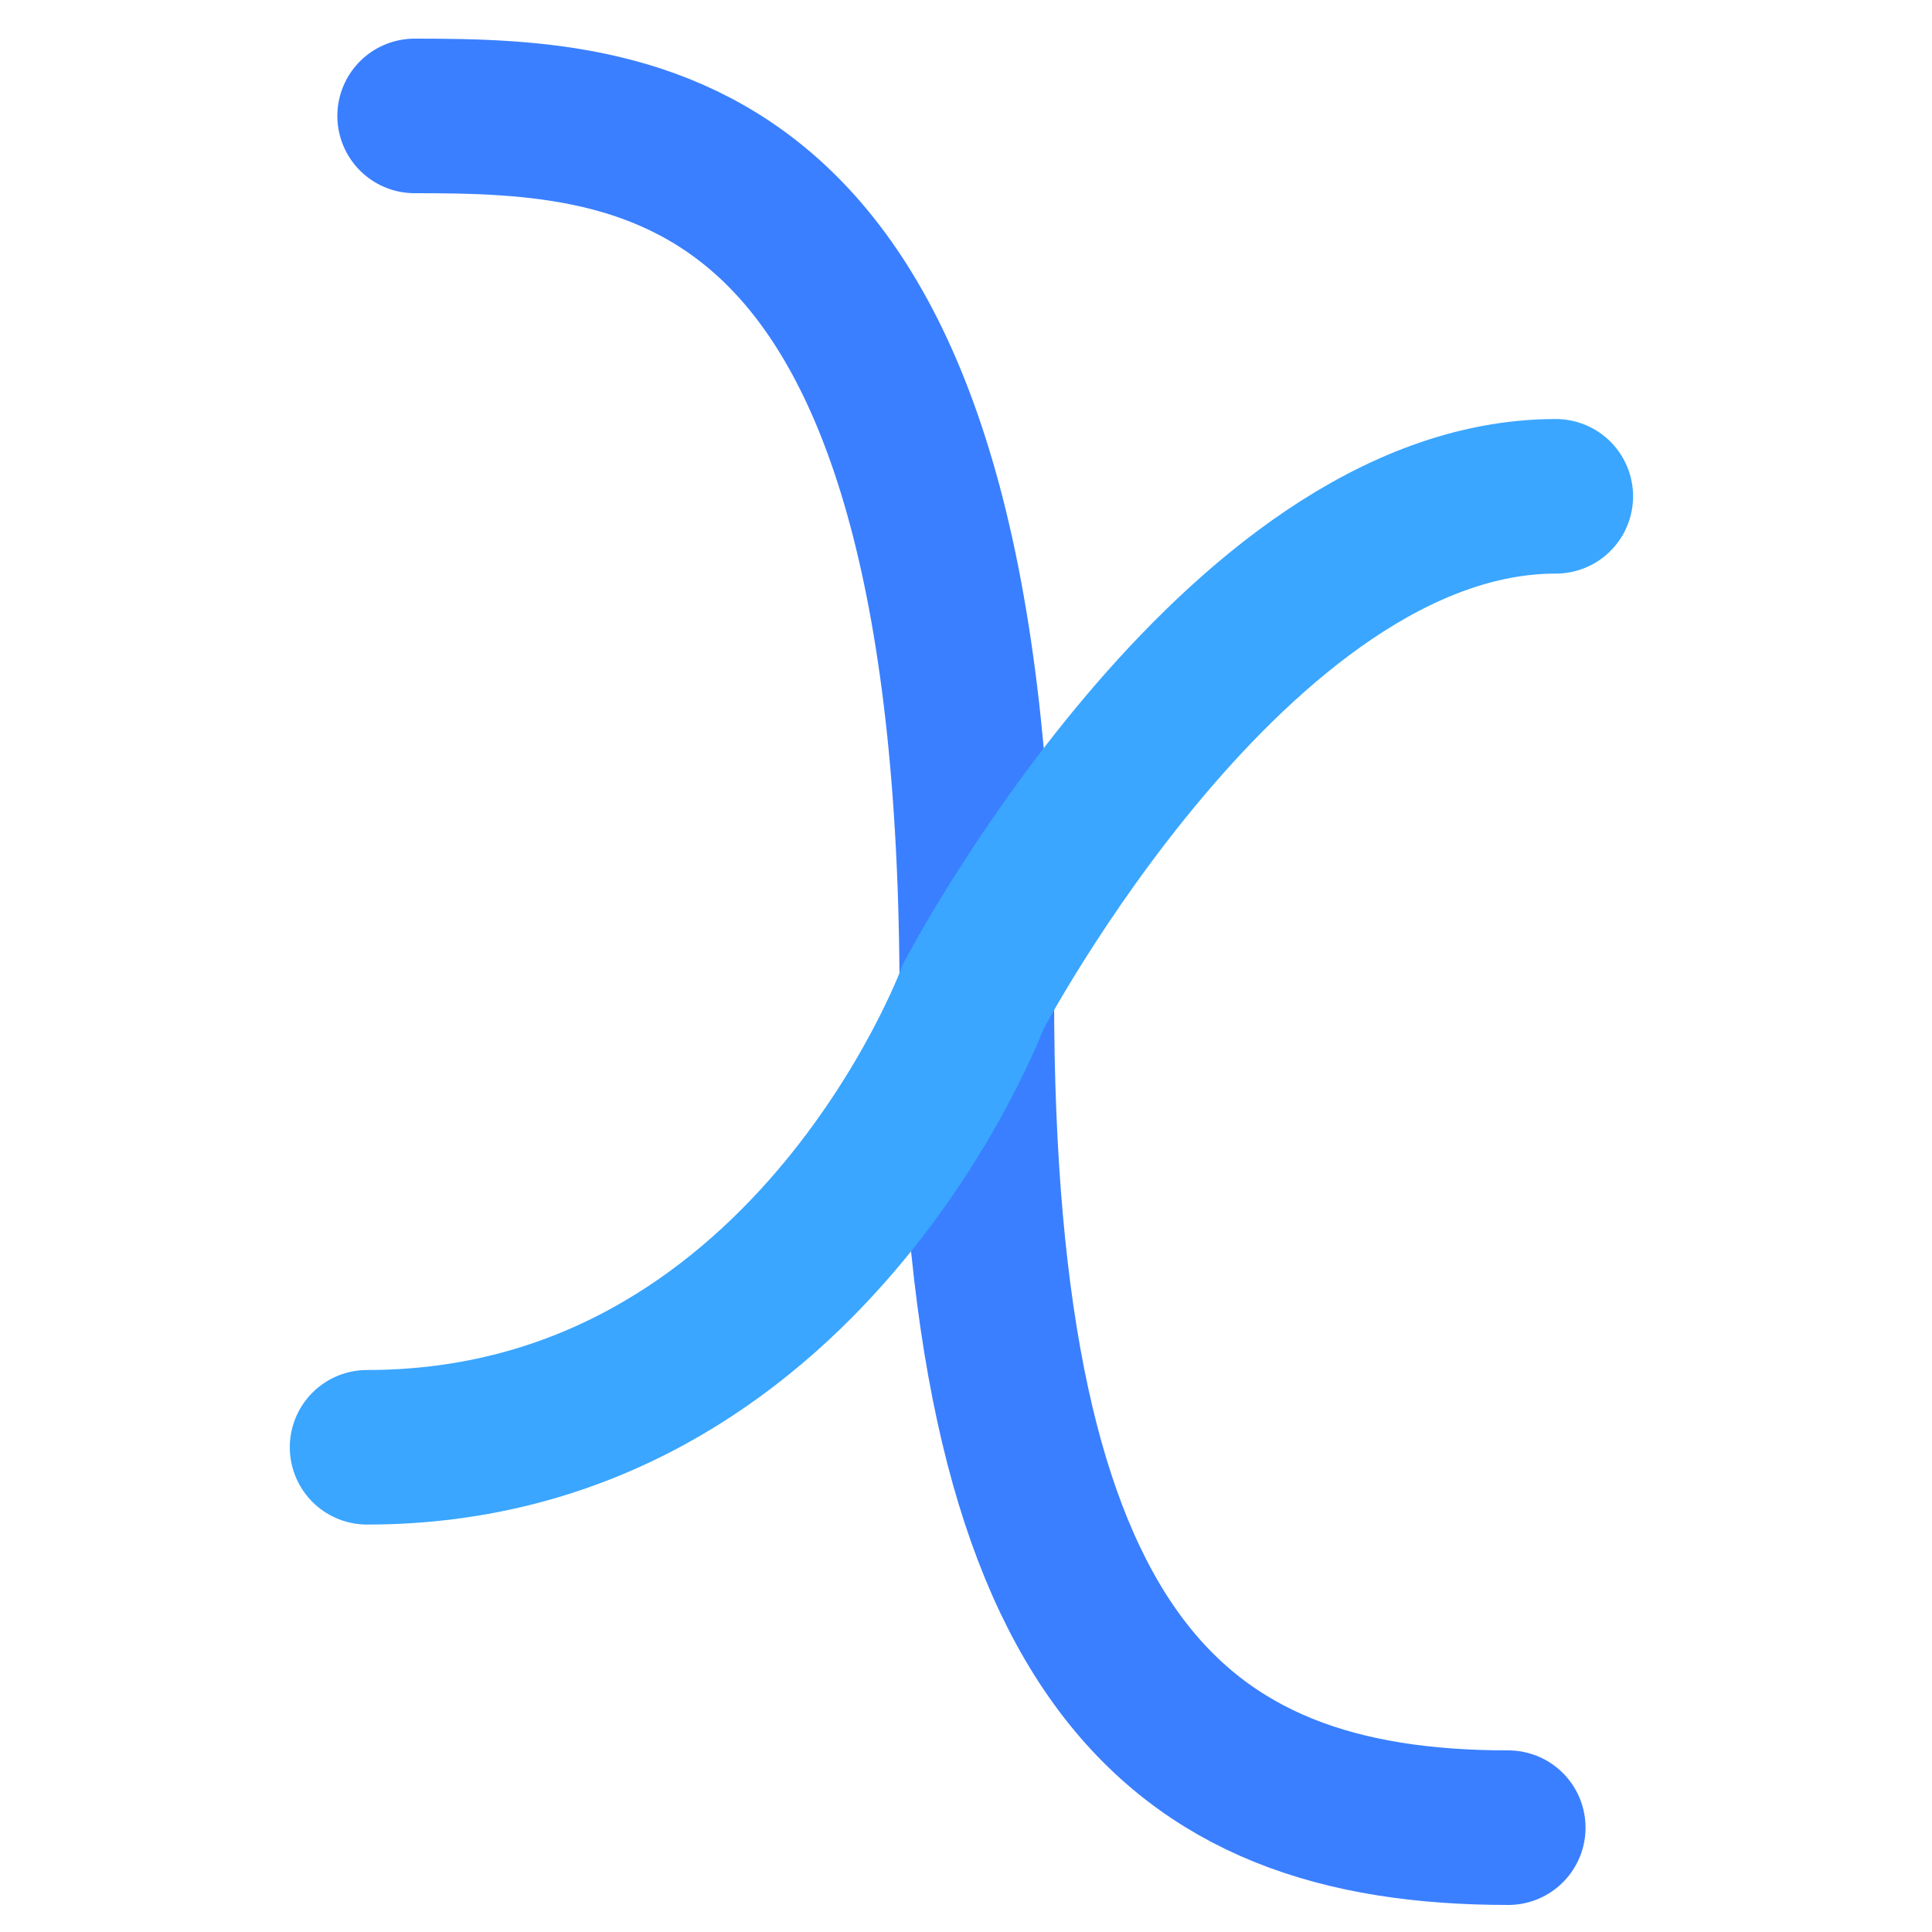
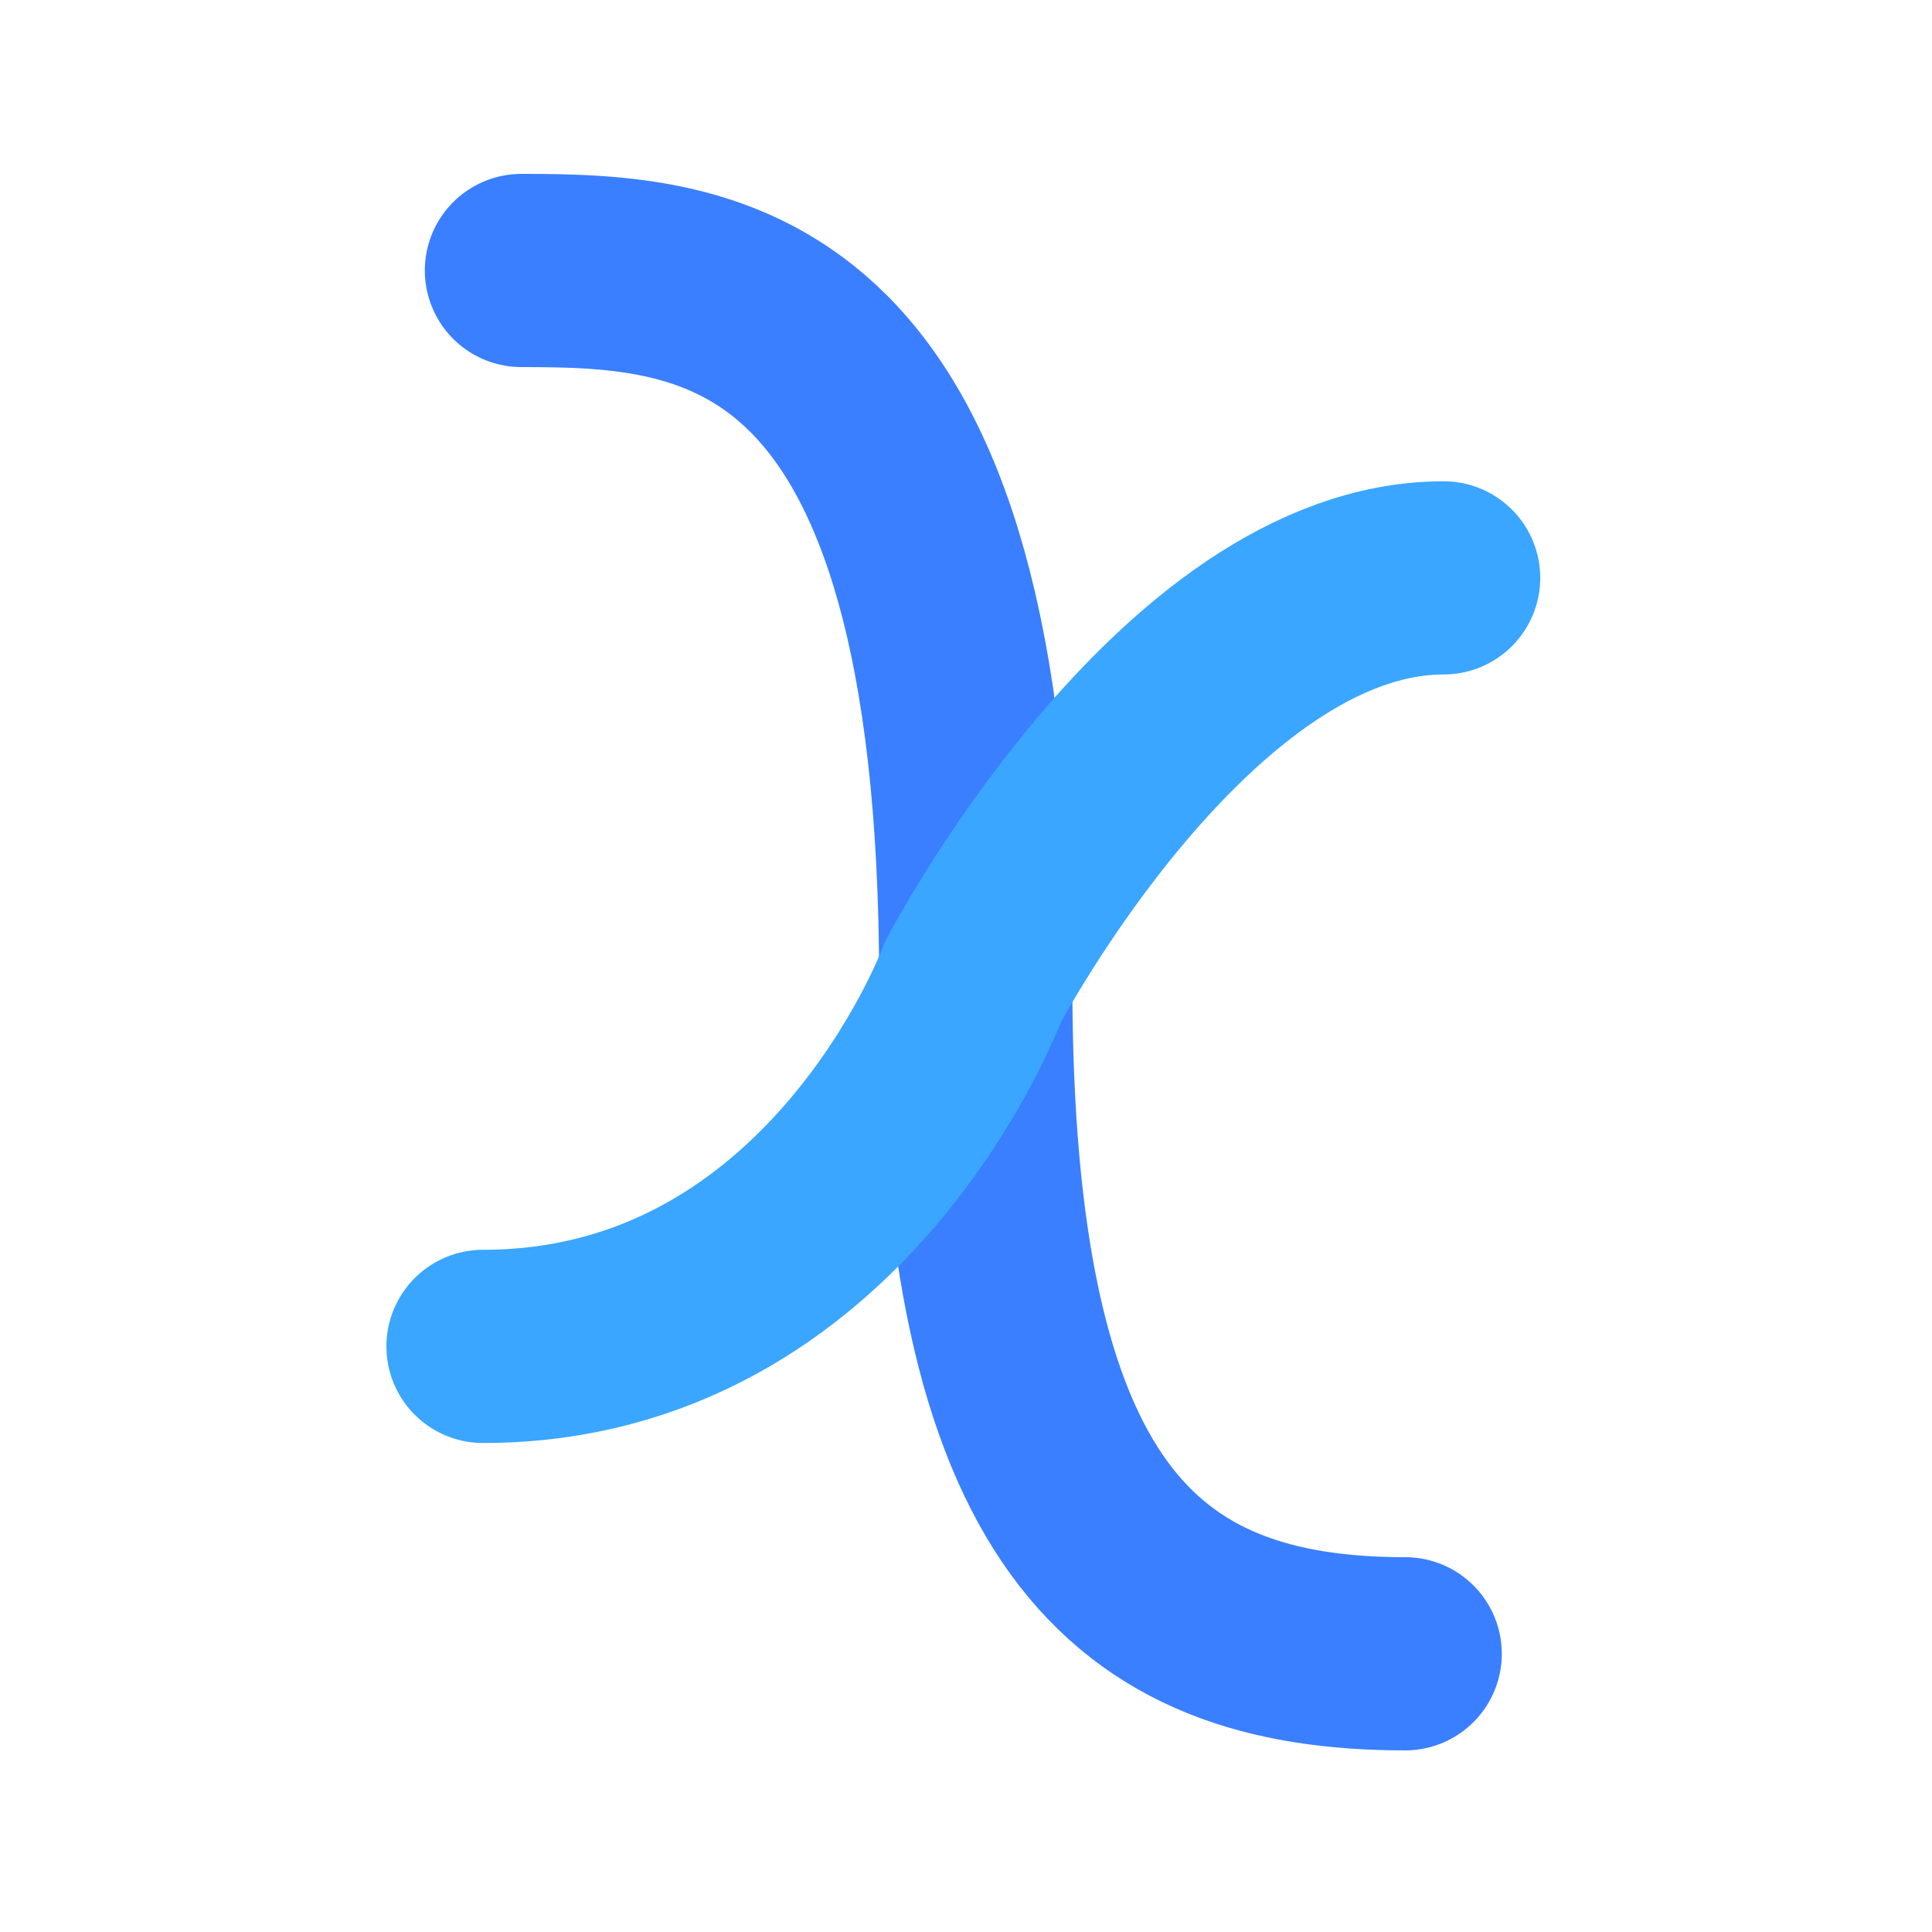
<svg xmlns="http://www.w3.org/2000/svg" width="16" height="16" viewBox="0 0 100 100" fill="none">
-   <path d="M21.461 6C33.525 6 50.56 6.813 50.56 51.603C50.56 85.659 60.694 94.6 78.067 94.6" stroke-width="8" stroke-linecap="round" stroke="#3A7FFF" />
-   <path d="M80.528 25.689C63.94 25.689 50.379 51.573 50.379 51.573C50.379 51.573 41.765 74.911 19 74.911" stroke-width="8" stroke-linecap="round" stroke="#3AA6FF" />
+   <path d="M26.989 14C36.738 14 50.505 14.657 50.505 50.853C50.505 78.374 58.694 85.6 72.733 85.6" stroke-width="10" stroke-linecap="round" stroke="#3A7FFF" />
+   <path d="M74.722 29.911C61.317 29.911 50.358 50.829 50.358 50.829C50.358 50.829 43.397 69.689 25 69.689" stroke-width="10" stroke-linecap="round" stroke="#3AA6FF" />
</svg>
